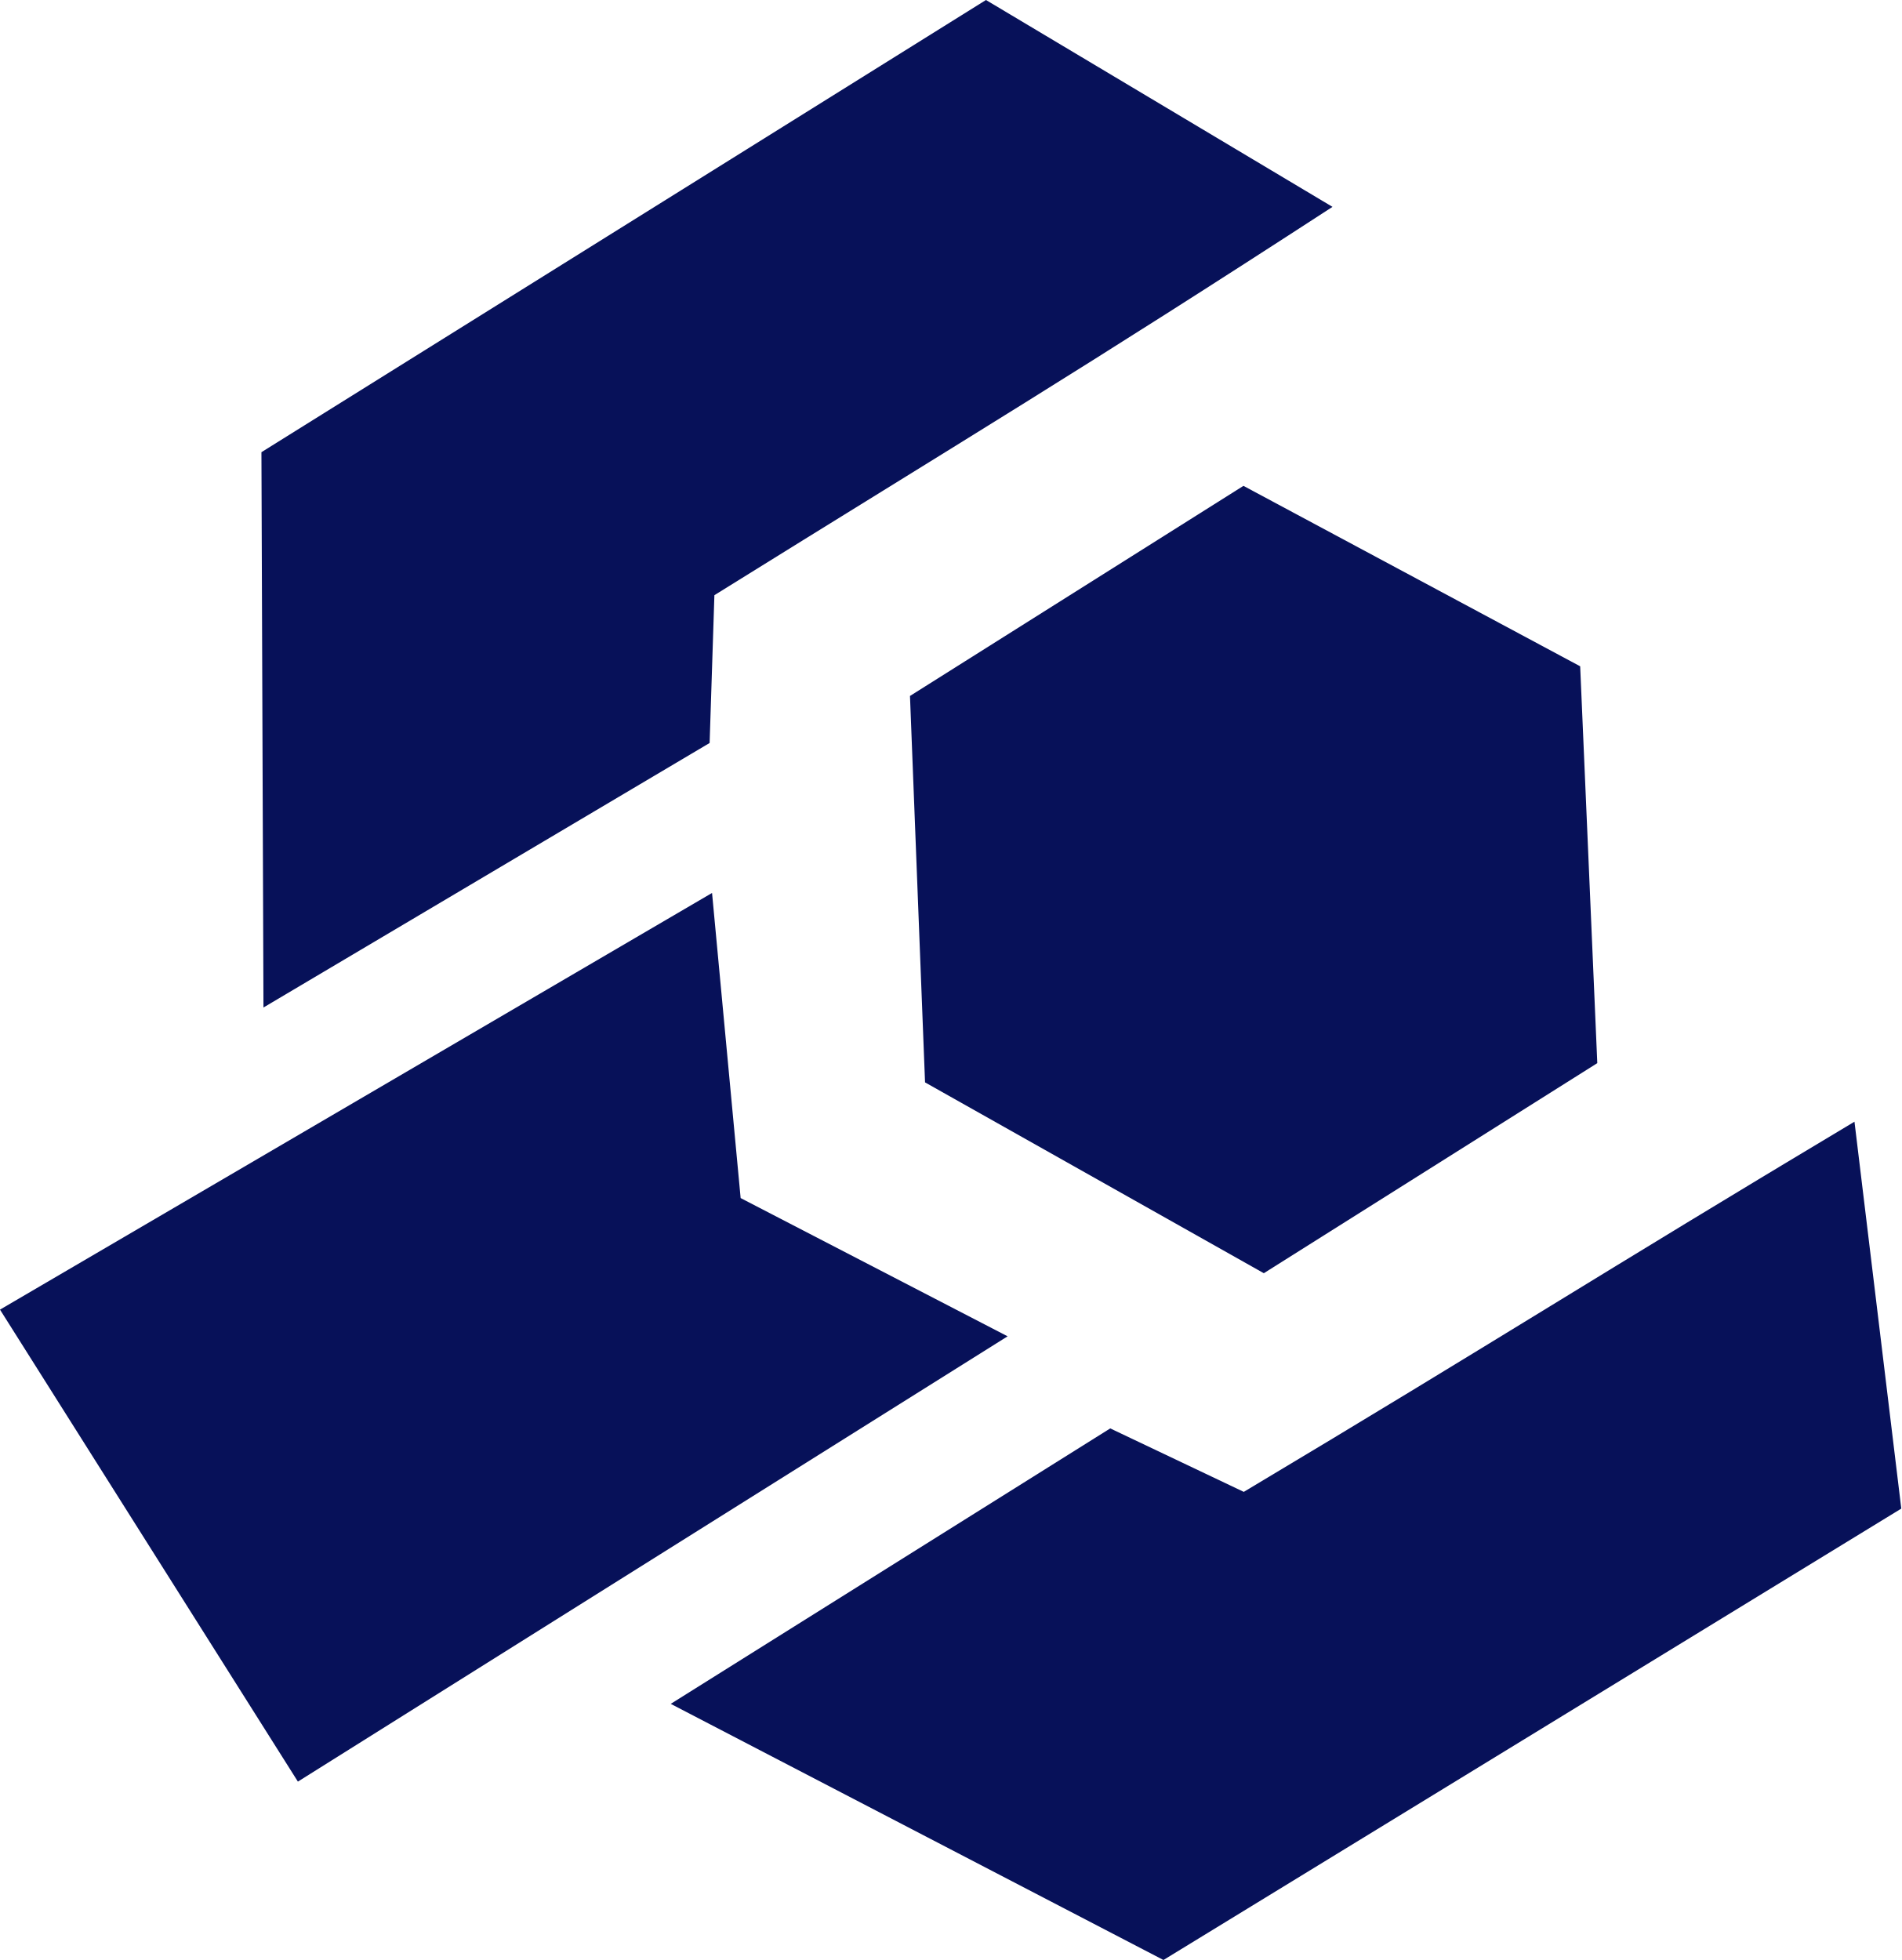
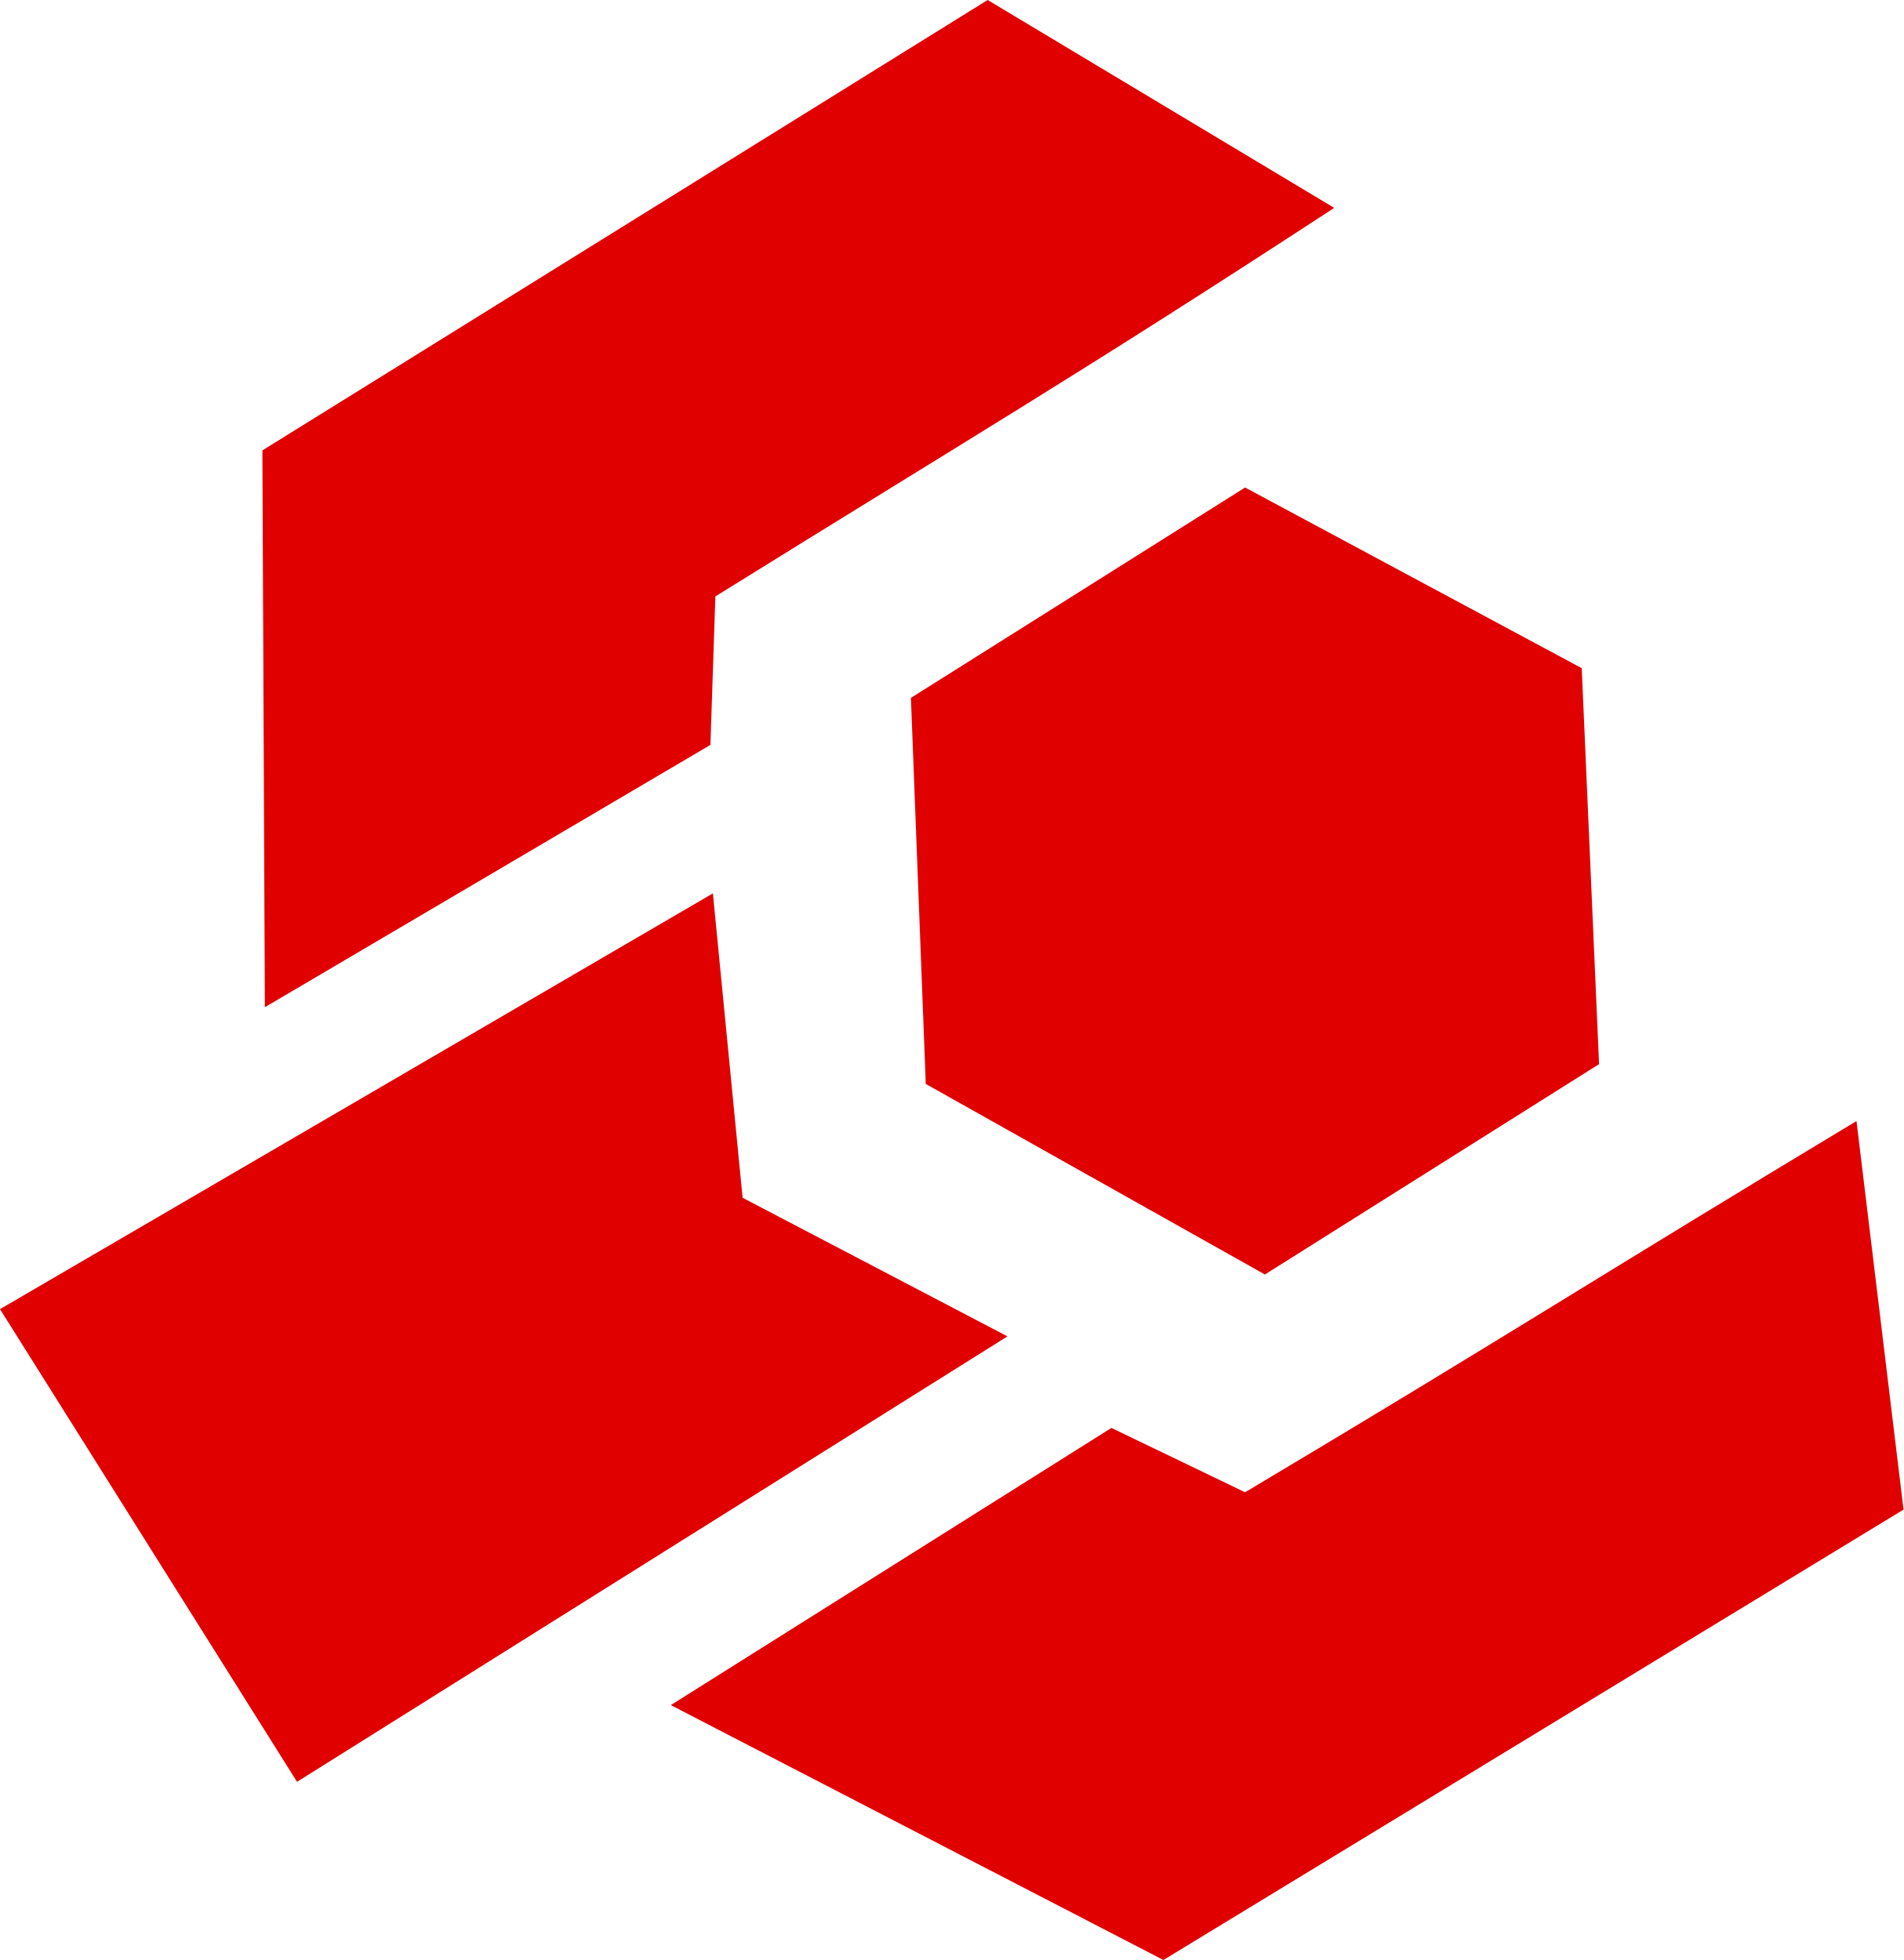
- <svg xmlns="http://www.w3.org/2000/svg" viewBox="23.012 176.381 76.865 79.238" width="76.865" height="79.238">
-   <path id="path2" style="fill:#071159;fill-rule:evenodd" d="m 60.409,220.139 -0.609,-15.622 13.481,-8.494 13.613,7.295 0.692,16.043 -13.481,8.493 z" transform="matrix(1, 0, 0, 1, 3.552713678800501e-15, 0)" />
-   <path id="path4" style="fill:#071159;fill-rule:evenodd" d="m 33.663,217.112 -0.082,-22.45 29.291,-18.281 14.009,8.363 c -10.103,6.564 -14.745,9.331 -24.988,15.699 l -0.193,5.975 z" transform="matrix(1, 0, 0, 1, 3.552713678800501e-15, 0)" />
-   <path id="path6" style="fill:#071159;fill-rule:evenodd" d="m 35.055,248.407 -12.043,-19.081 28.786,-16.845 1.156,12.335 10.793,5.589 z" transform="matrix(1, 0, 0, 1, 3.552713678800501e-15, 0)" />
-   <path id="path8" style="fill:#071159;fill-rule:evenodd" d="m 50.128,245.264 19.919,10.355 29.829,-18.249 -1.893,-15.642 c -10.338,6.184 -14.348,8.786 -24.688,14.966 l -5.399,-2.566 z" transform="matrix(1, 0, 0, 1, 3.552713678800501e-15, 0)" />
+ <svg xmlns="http://www.w3.org/2000/svg" version="1.1" id="Laag_1" x="0px" y="0px" width="76.9px" height="79.2px" viewBox="0 0 76.9 79.2" style="enable-background:new 0 0 76.9 79.2;" xml:space="preserve">
+   <style type="text/css">
+ 	.st0{fill-rule:evenodd;clip-rule:evenodd;fill:#E00000;}
+ </style>
+   <path id="path2" class="st0" d="M37.4,43.8l-0.6-15.6l13.5-8.5l13.6,7.3l0.7,16l-13.5,8.5L37.4,43.8z" />
+   <path id="path4" class="st0" d="M10.7,40.7l-0.1-22.5L39.9,0l14,8.4c-10.1,6.6-14.7,9.3-25,15.7l-0.2,6L10.7,40.7z" />
+   <path id="path6" class="st0" d="M12,72L0,52.9l28.8-16.8l1.2,12.3L40.7,54L12,72z" />
+   <path id="path8" class="st0" d="M27.1,68.9L47,79.2L76.9,61L75,45.3c-10.3,6.2-14.3,8.8-24.7,15l-5.4-2.6L27.1,68.9z" />
</svg>
